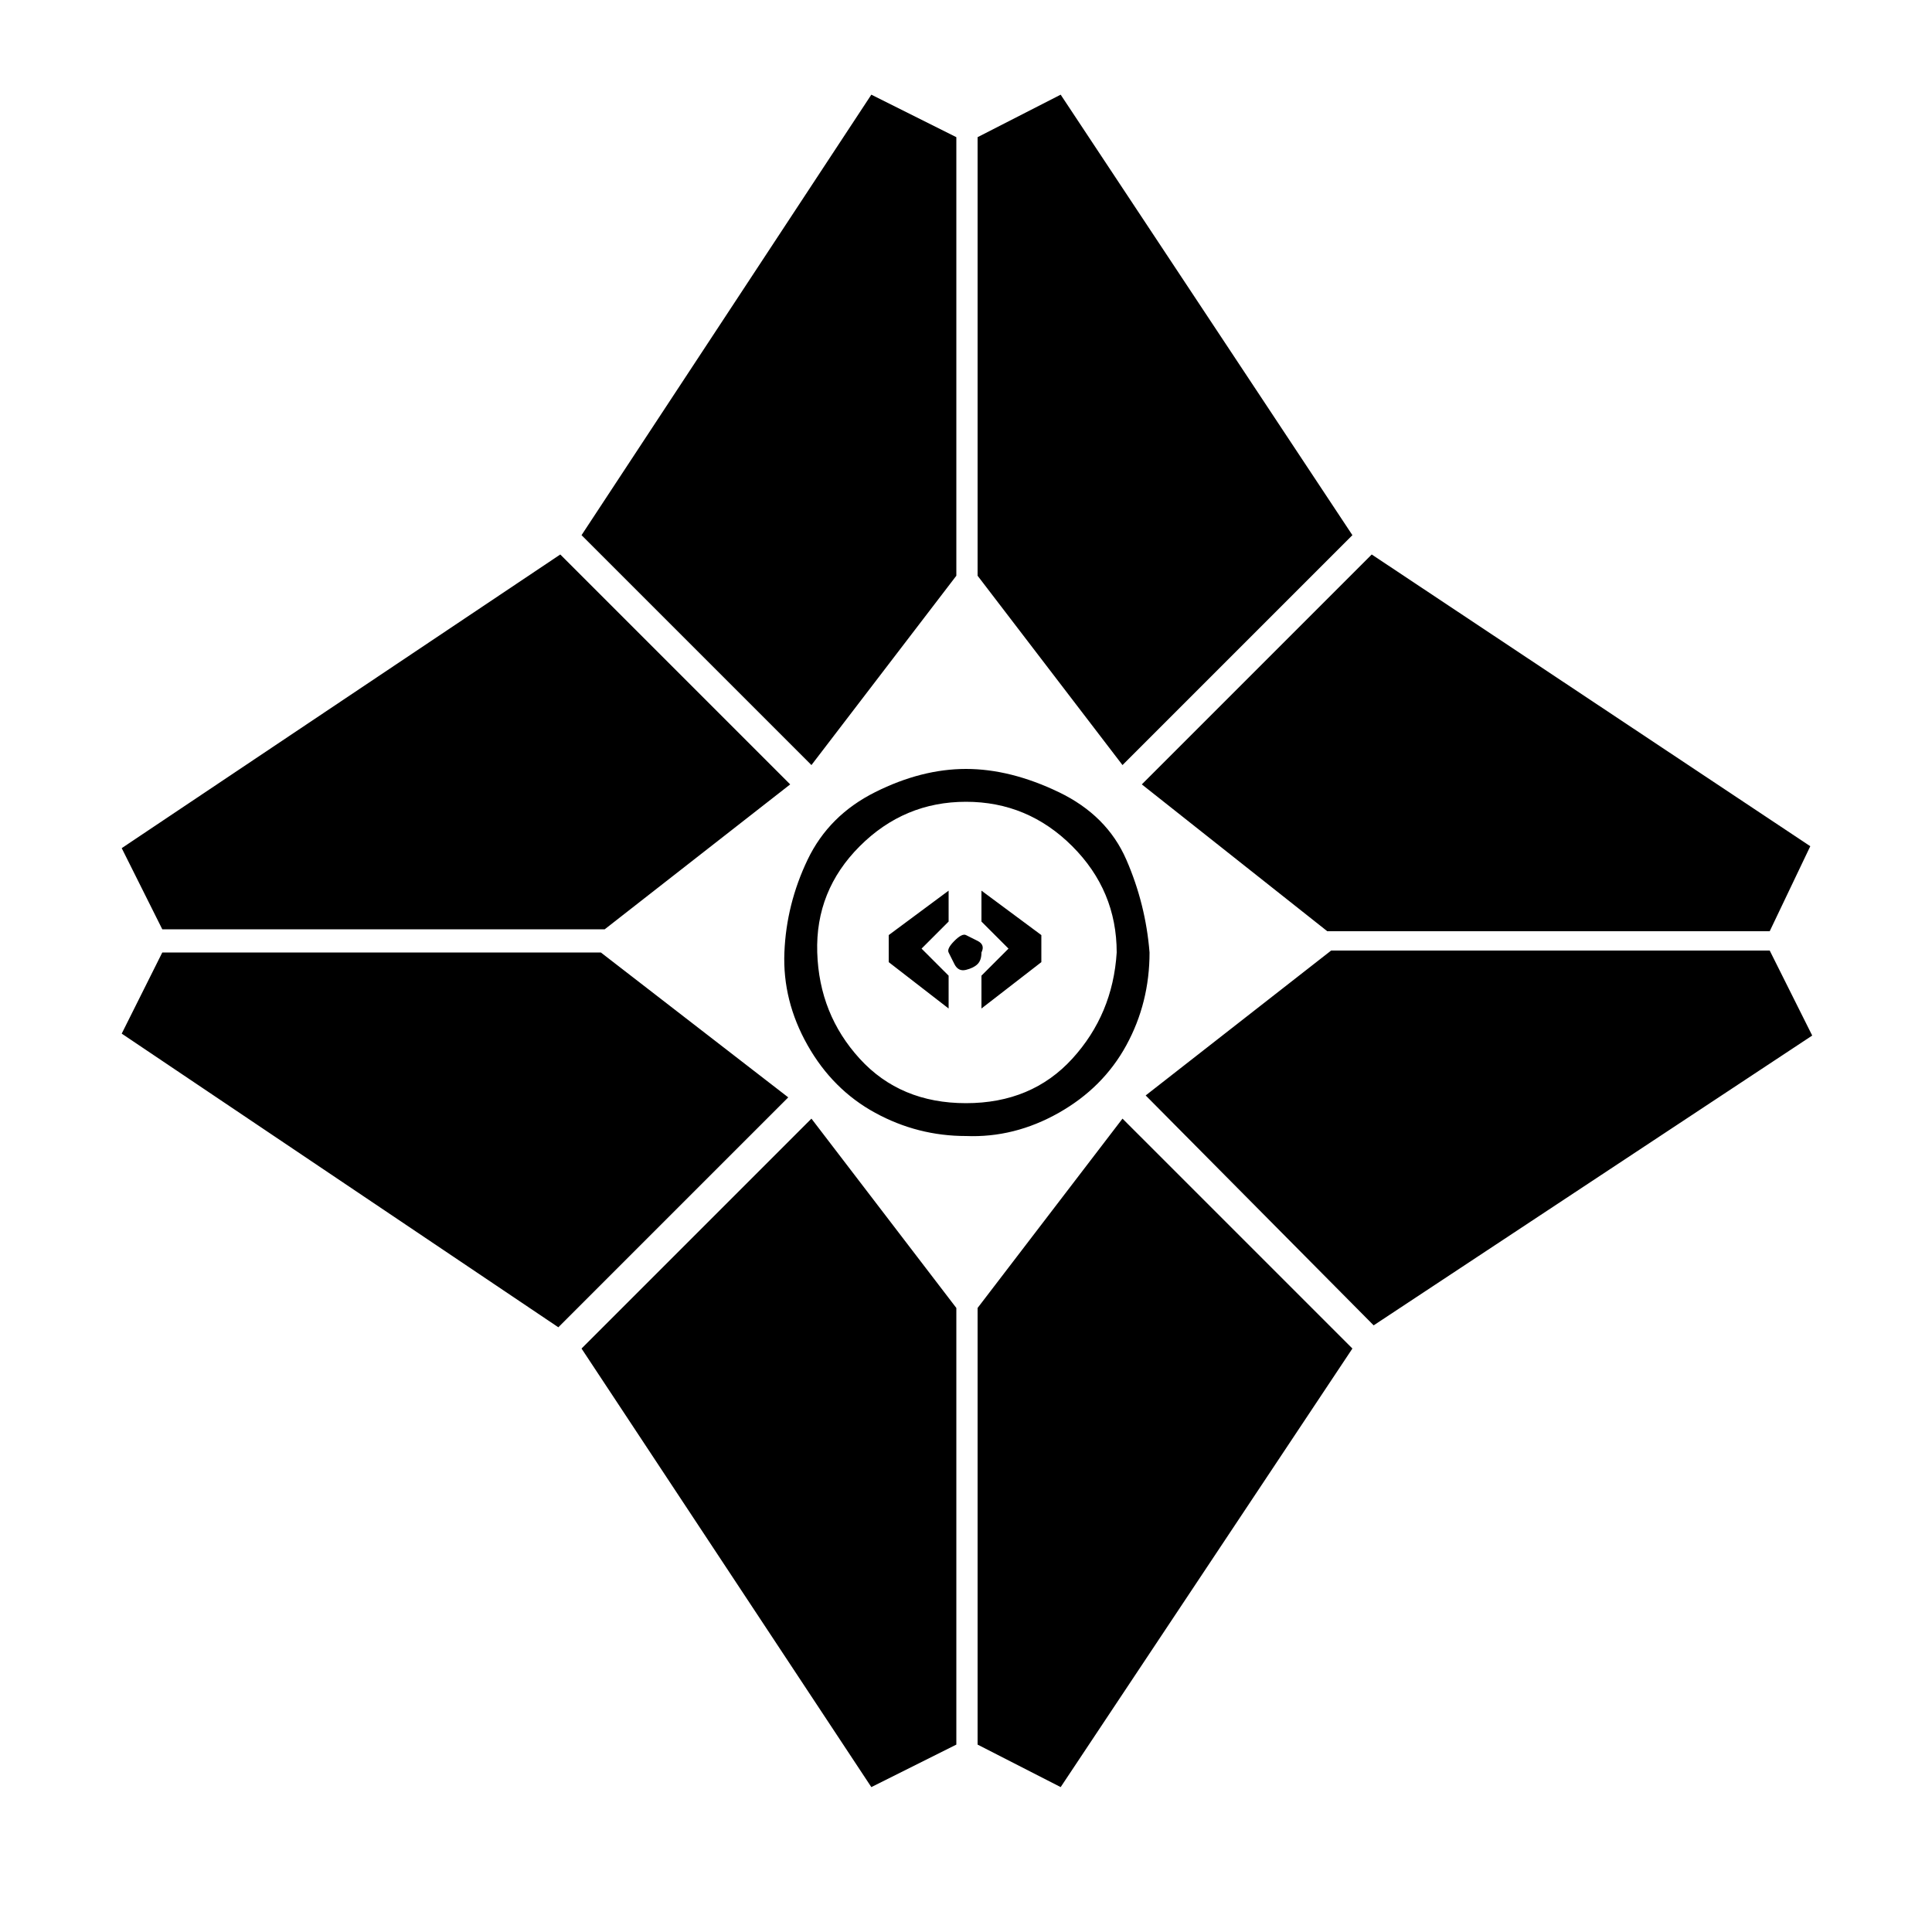
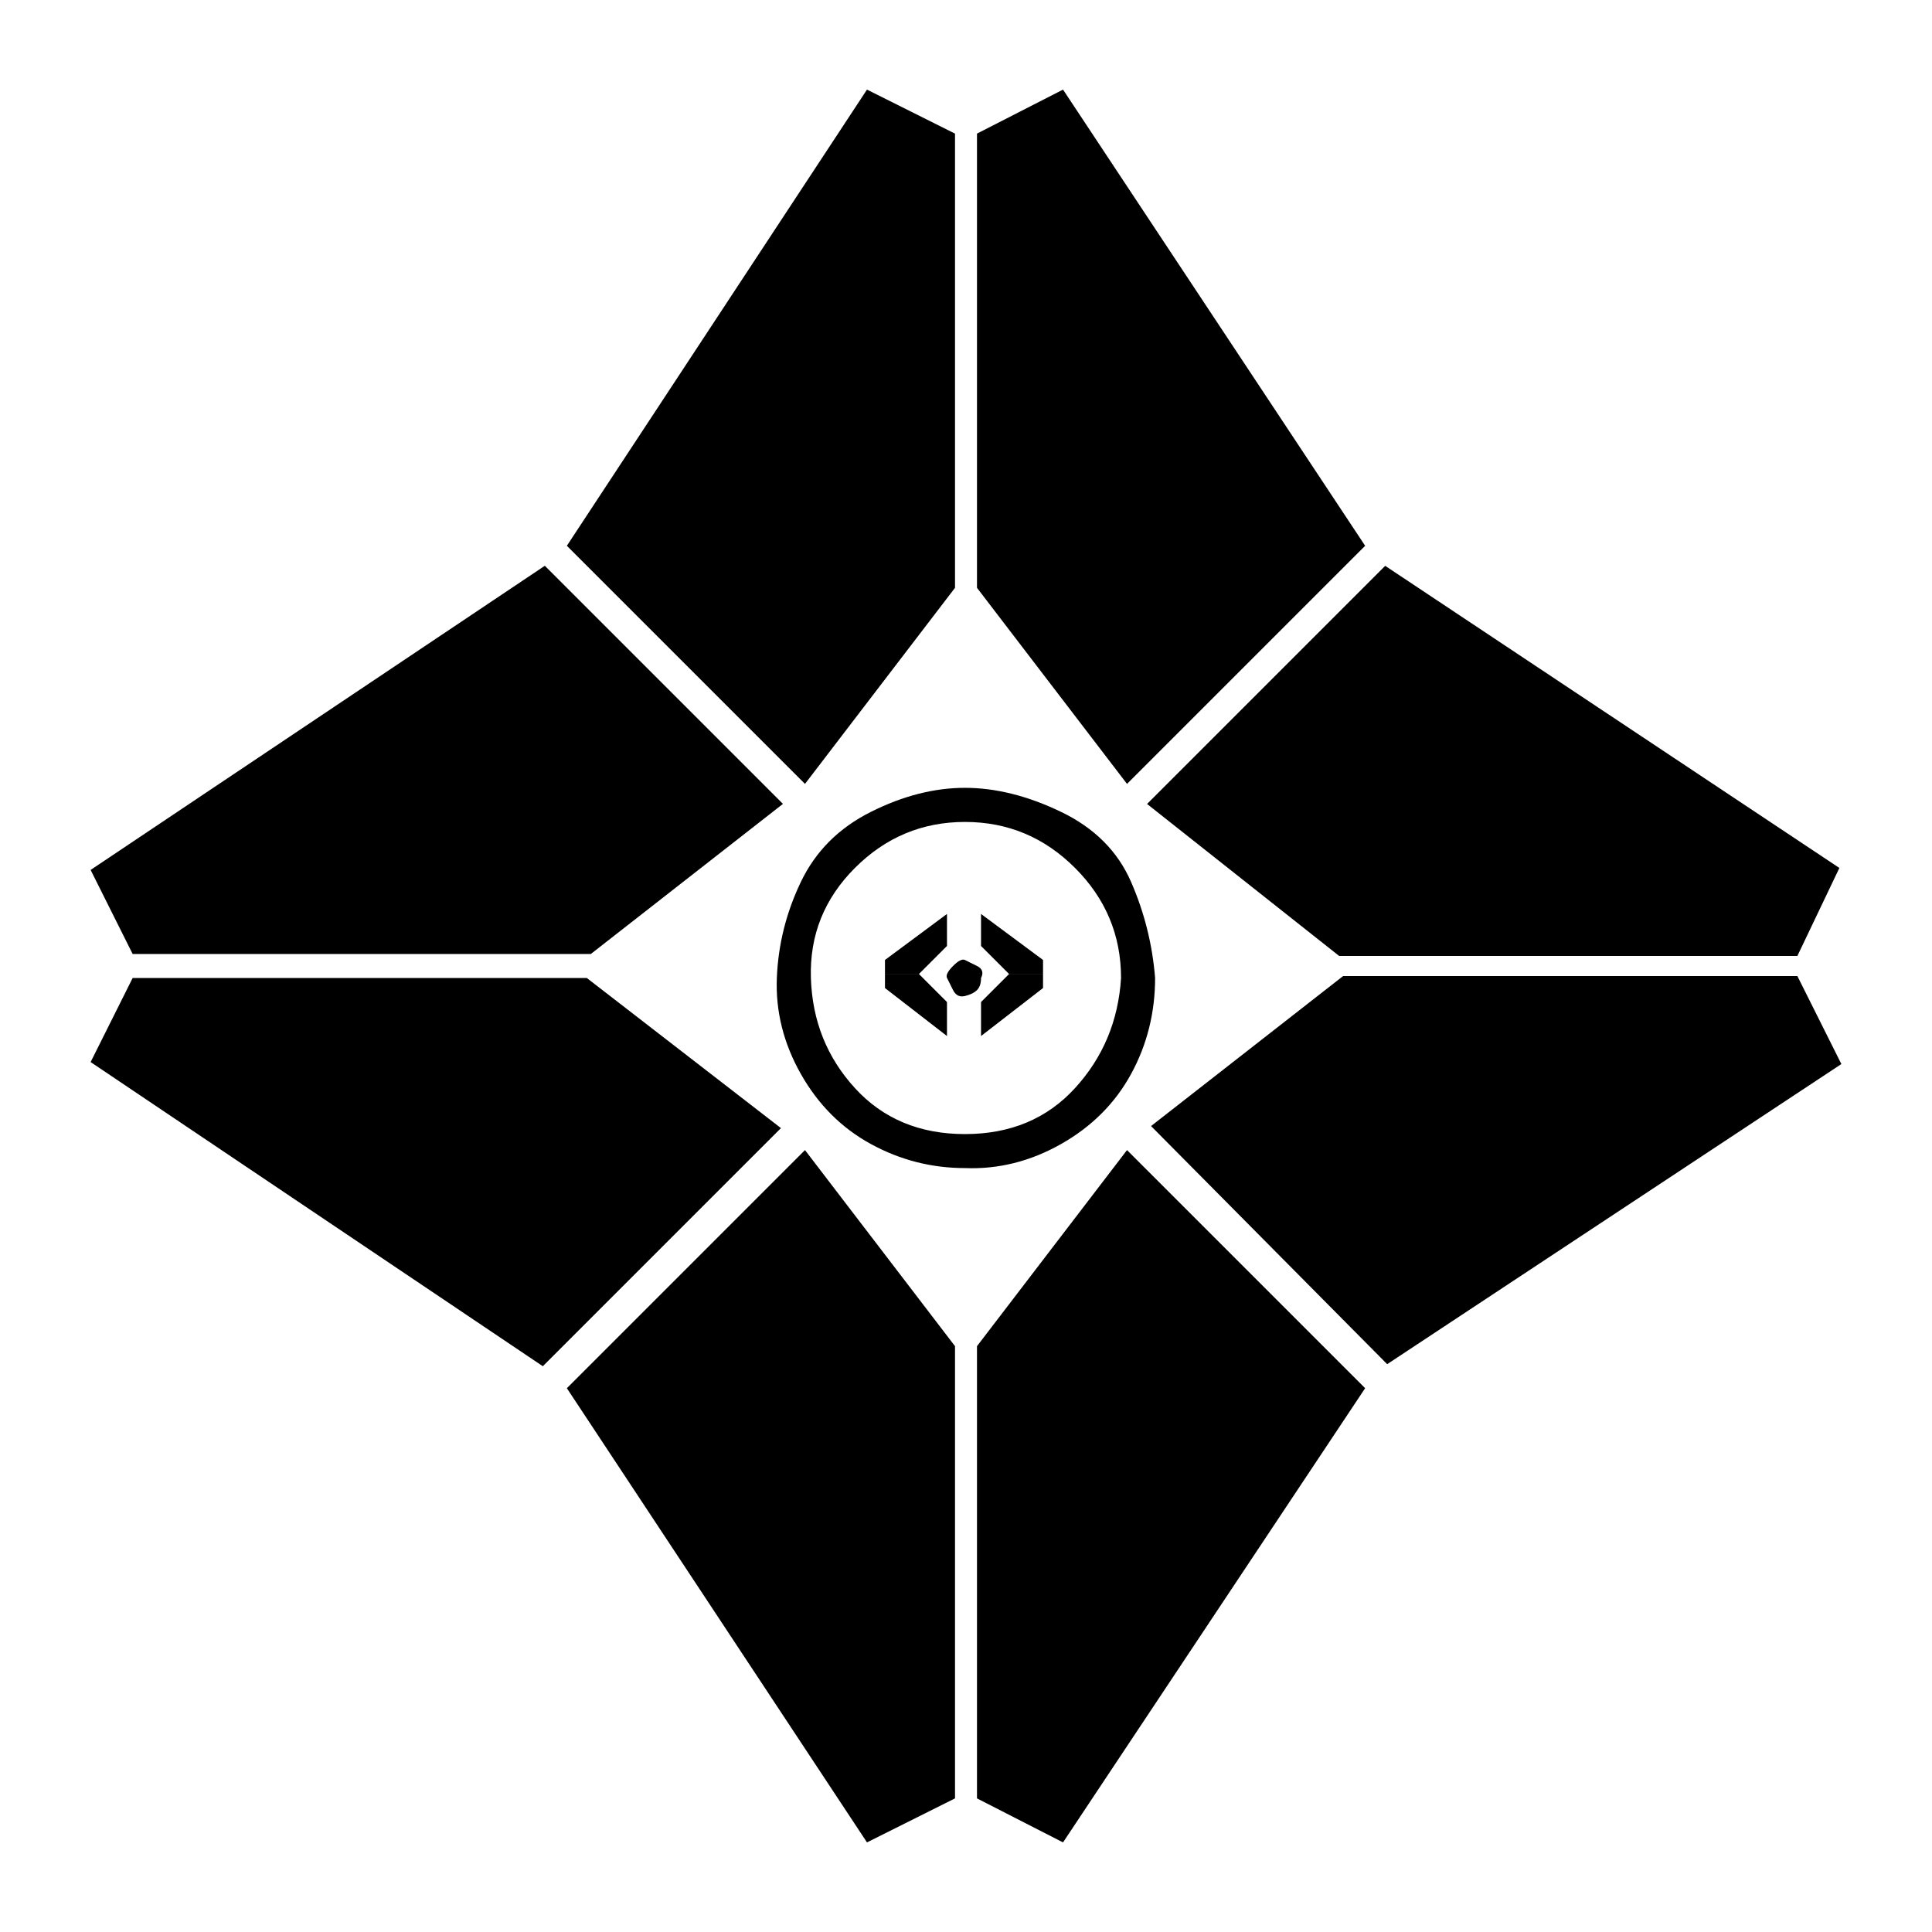
<svg xmlns="http://www.w3.org/2000/svg" version="1.1" width="32" height="32" viewBox="0 0 32 32">
-   <path d="M15.84 21.664v7.232l-1.408 0.704-4.8-7.264 3.808-3.808zM9.952 15.776h-7.264l-0.672 1.344 7.232 4.864 3.808-3.808zM15.84 9.536v-7.264l-1.408-0.704-4.8 7.296 3.808 3.808zM10.016 15.392h-7.328l-0.672-1.344 7.264-4.864 3.808 3.808zM16.192 21.664v7.232l1.376 0.704 4.832-7.264-3.808-3.808zM22.048 15.744h7.264l0.704 1.408-7.264 4.8-3.776-3.808zM16.192 9.536v-7.264l1.376-0.704 4.832 7.296-3.808 3.808zM21.984 15.424h7.328l0.672-1.408-7.264-4.832-3.808 3.808zM16 18.816q-0.8 0-1.504-0.384t-1.12-1.12-0.384-1.536 0.384-1.536 1.12-1.12 1.504-0.384 1.536 0.384 1.12 1.12 0.384 1.536v0q0 0.832-0.384 1.536t-1.12 1.12-1.536 0.384v0zM16 13.28q-1.024 0-1.76 0.736t-0.704 1.76 0.704 1.76 1.76 0.736 1.76-0.736 0.736-1.76v0q0-1.024-0.736-1.76t-1.76-0.736v0zM15.712 14.752v0.512l-0.448 0.448h-0.544v-0.224zM15.712 16.704v-0.544l-0.448-0.448h-0.544v0.224zM16.256 14.752v0.512l0.448 0.448h0.544v-0.224zM16.256 16.704v-0.544l0.448-0.448h0.544v0.224zM16.256 15.776q0 0.128-0.064 0.192t-0.192 0.096-0.192-0.096l-0.096-0.192q-0.032-0.064 0.096-0.192t0.192-0.096l0.192 0.096q0.128 0.064 0.064 0.192z" />
+   <path d="M15.818 22.297v7.49l-1.458 0.729-4.971-7.523 3.944-3.944zM9.72 16.199h-7.523l-0.696 1.392 7.49 5.038 3.944-3.944zM15.818 9.736v-7.523l-1.458-0.729-4.971 7.556 3.944 3.944zM9.786 15.801h-7.589l-0.696-1.392 7.523-5.038 3.944 3.944zM16.182 22.297v7.49l1.425 0.729 5.004-7.523-3.944-3.944zM22.247 16.166h7.523l0.729 1.458-7.523 4.971-3.911-3.944zM16.182 9.736v-7.523l1.425-0.729 5.004 7.556-3.944 3.944zM22.181 15.834h7.589l0.696-1.458-7.523-5.004-3.944 3.944zM15.983 19.347q-0.829 0-1.558-0.398t-1.16-1.16-0.398-1.591 0.398-1.591 1.16-1.16 1.558-0.398 1.591 0.398 1.16 1.16 0.398 1.591v0q0 0.862-0.398 1.591t-1.16 1.16-1.591 0.398v0zM15.983 13.614q-1.061 0-1.823 0.762t-0.729 1.823 0.729 1.823 1.823 0.762 1.823-0.762 0.762-1.823v0q0-1.061-0.762-1.823t-1.823-0.762v0zM15.685 15.138v0.53l-0.464 0.464h-0.563v-0.232zM15.685 17.16v-0.563l-0.464-0.464h-0.563v0.232zM16.249 15.138v0.53l0.464 0.464h0.563v-0.232zM16.249 17.16v-0.563l0.464-0.464h0.563v0.232zM16.249 16.199q0 0.133-0.066 0.199t-0.199 0.099-0.199-0.099l-0.099-0.199q-0.033-0.066 0.099-0.199t0.199-0.099l0.199 0.099q0.133 0.066 0.066 0.199z" />
</svg>
